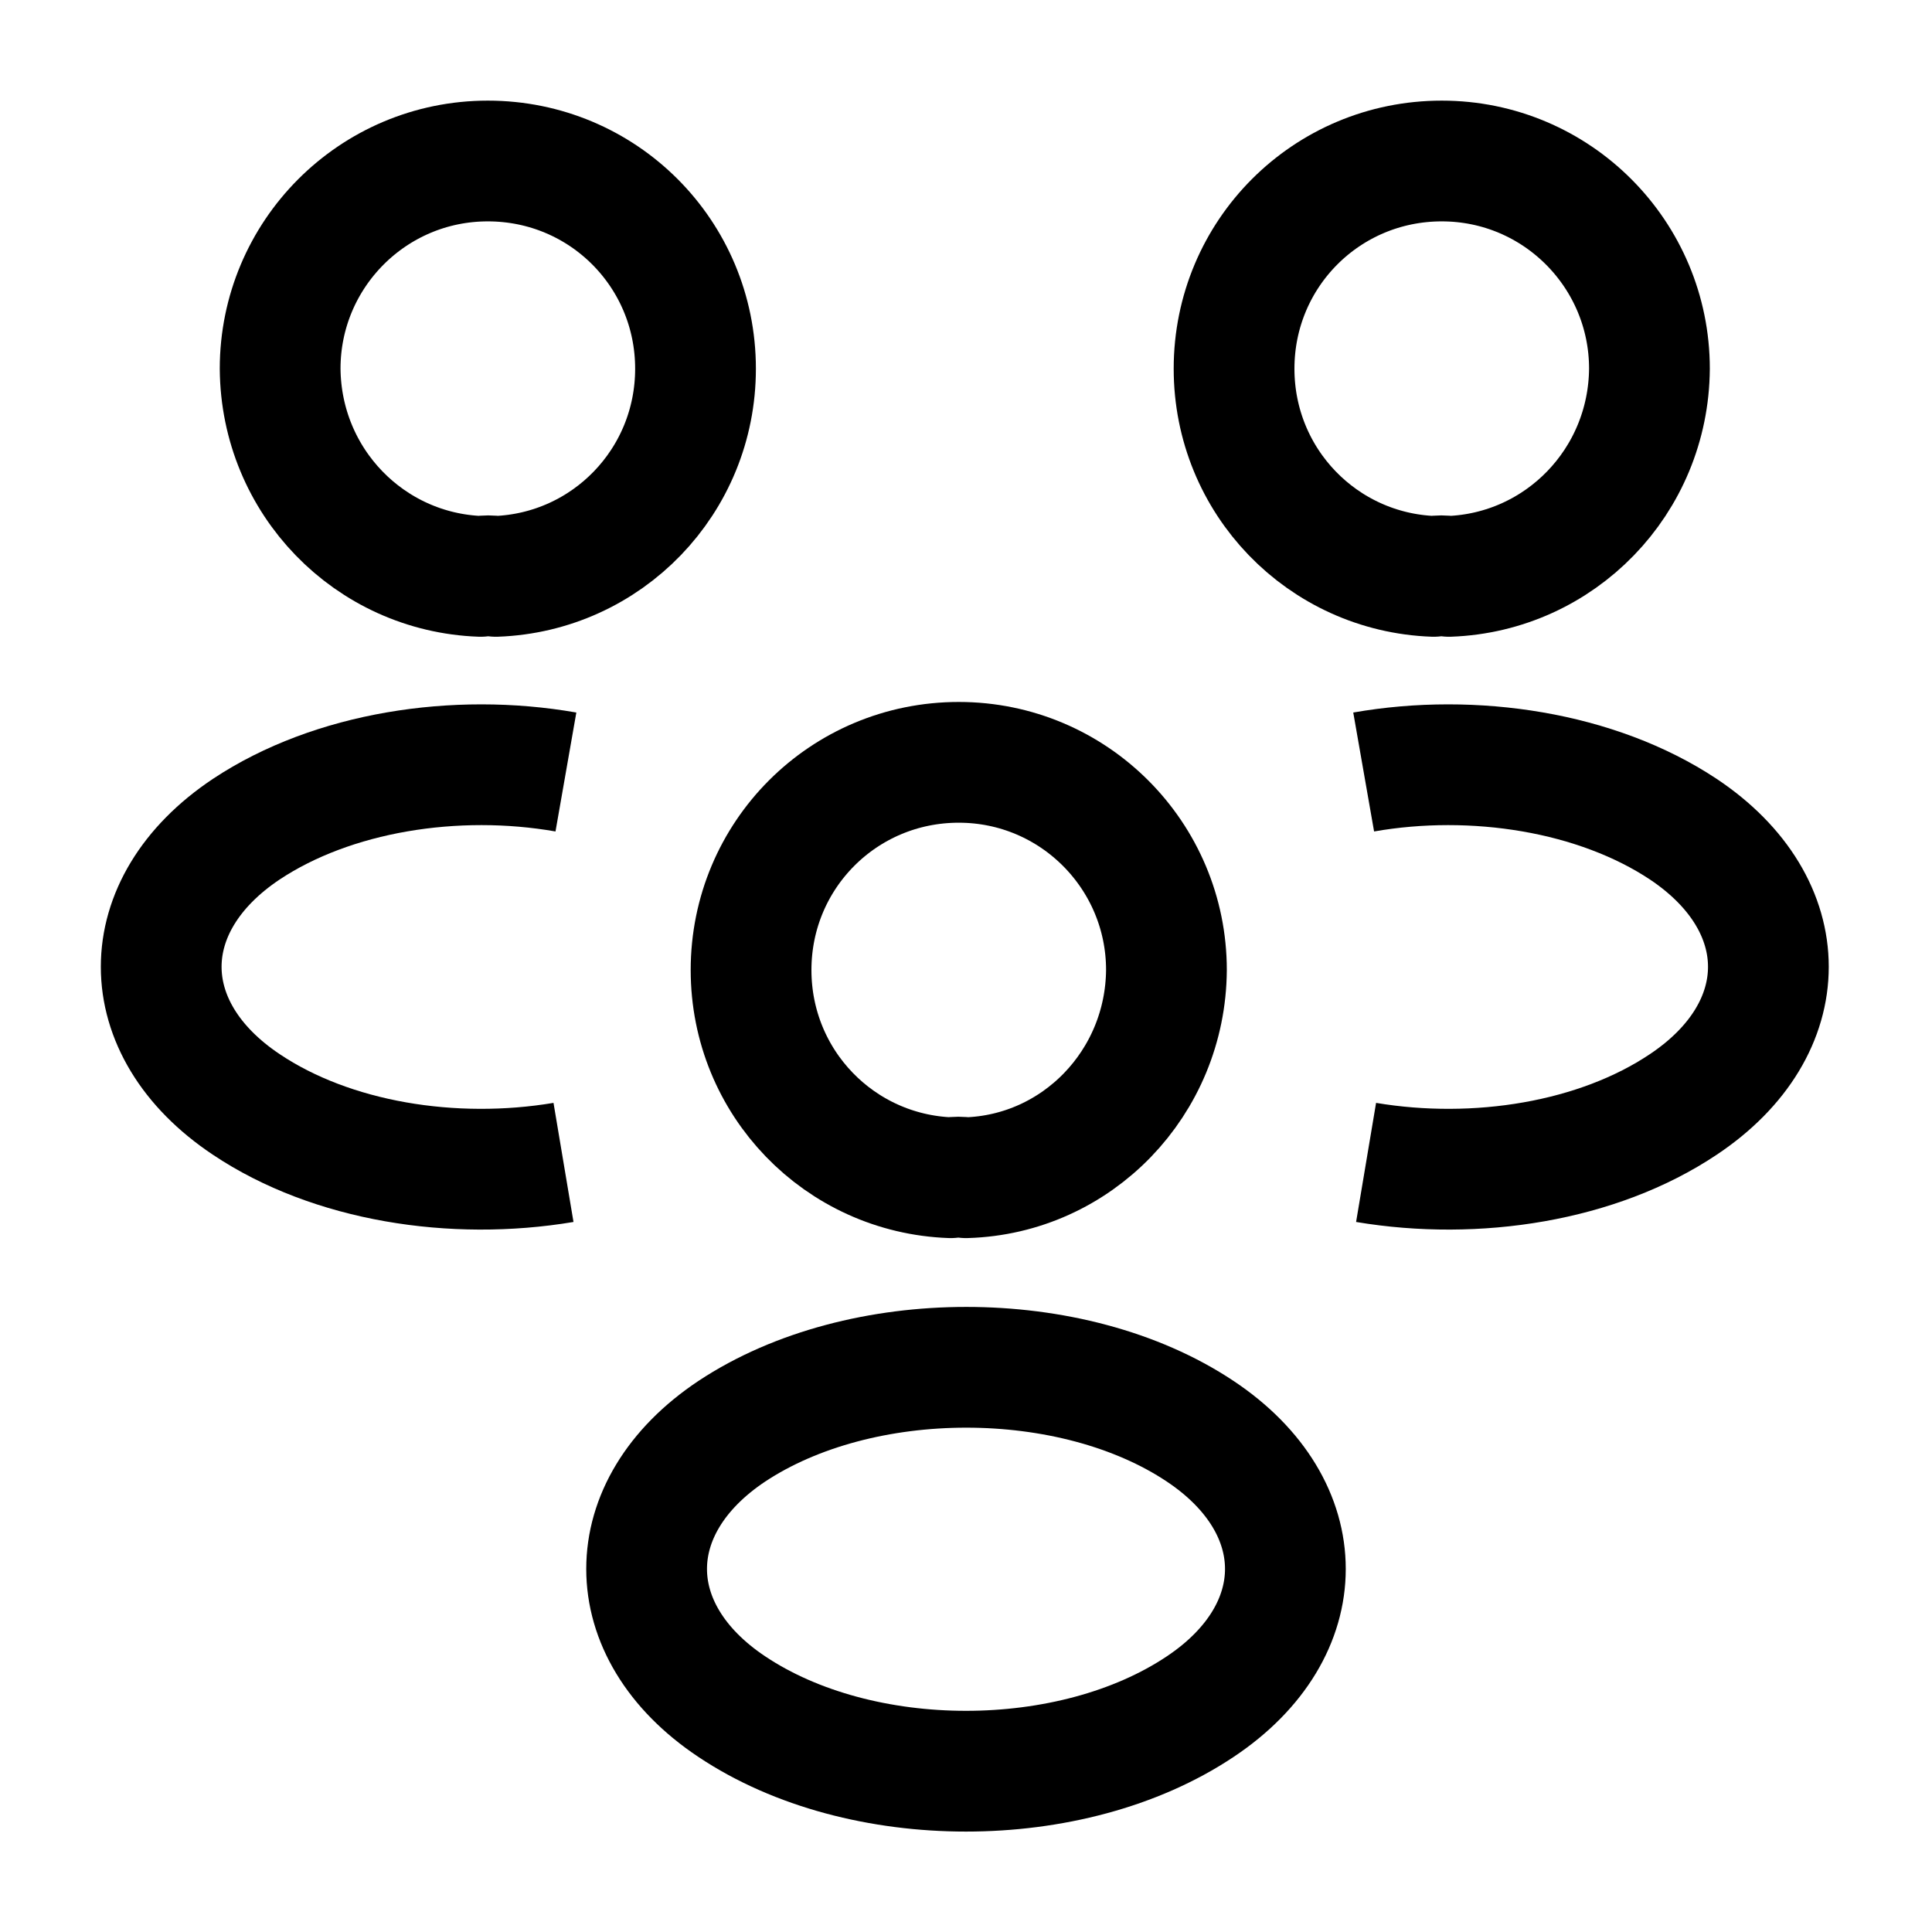
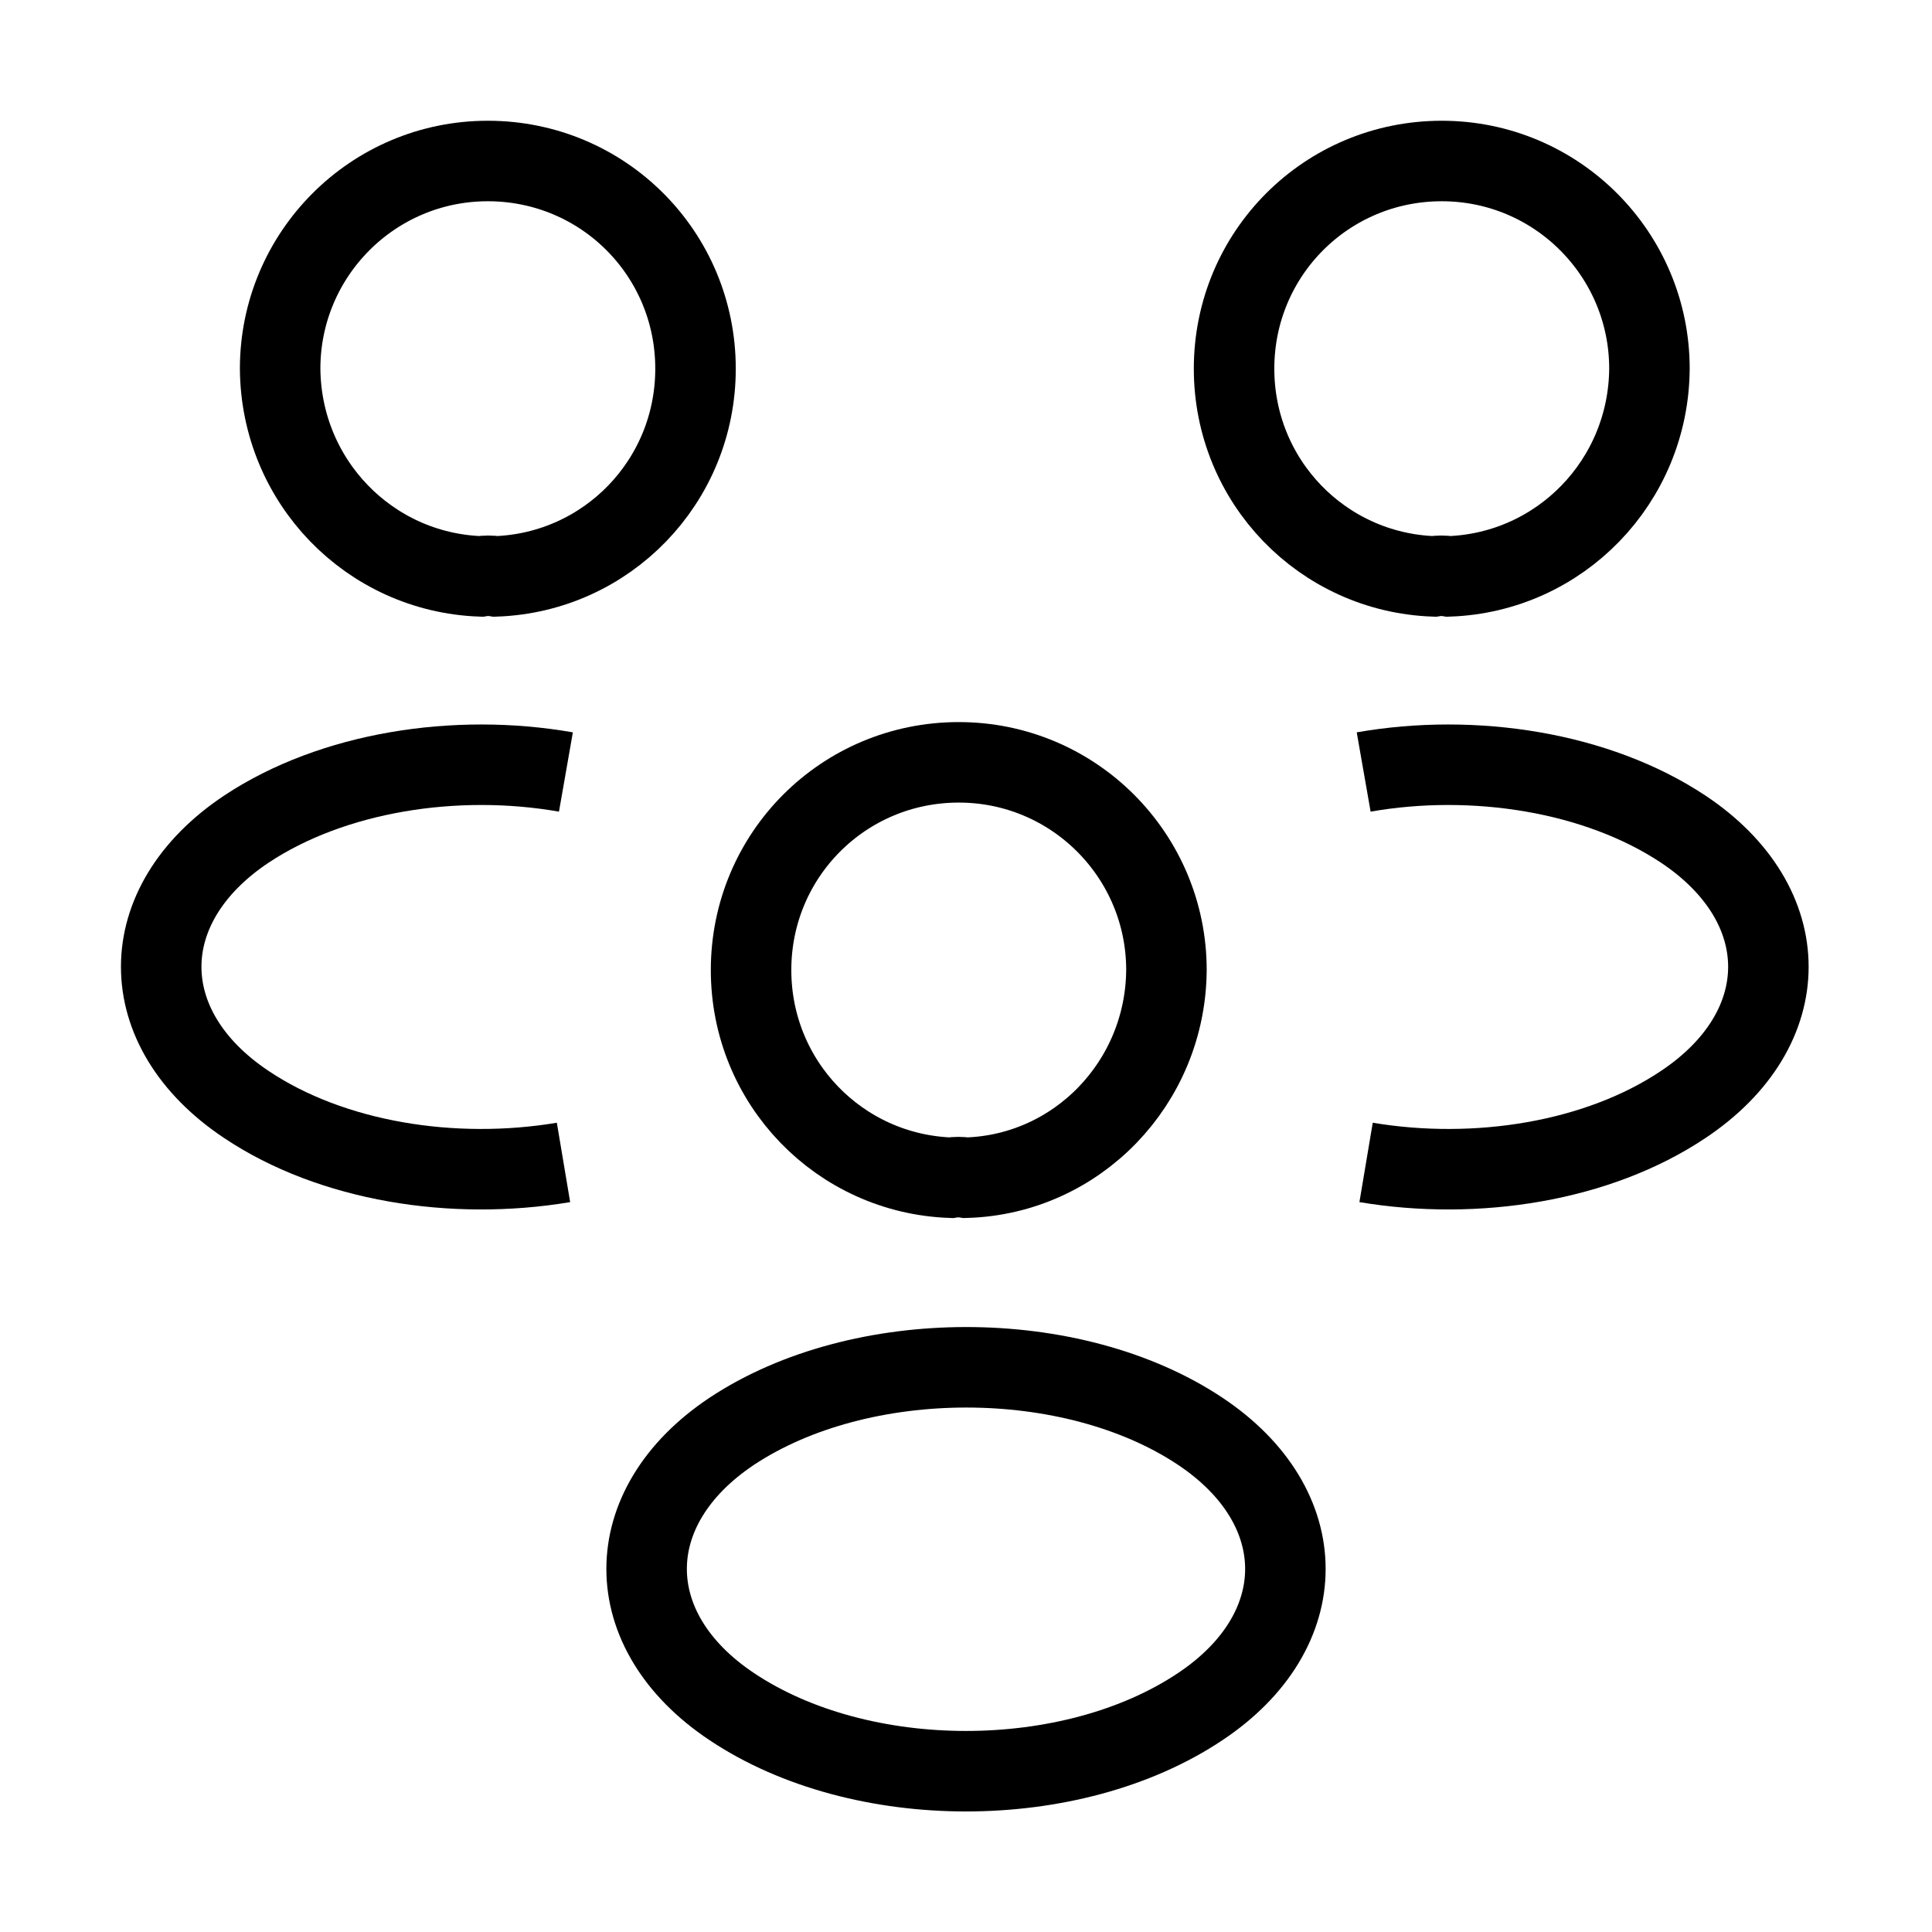
<svg xmlns="http://www.w3.org/2000/svg" width="24" height="24" viewBox="0 0 24 24" fill="none">
-   <path d="M18 7.16C17.94 7.15 17.87 7.15 17.81 7.16C16.43 7.11 15.33 5.98 15.33 4.58C15.33 3.15 16.48 2 17.91 2C19.34 2 20.49 3.16 20.49 4.58C20.48 5.98 19.38 7.11 18 7.16Z" stroke="currentColor" stroke-width="1.5" strokeLinecap="round" stroke-linejoin="round" />
-   <path d="M16.97 14.44C18.34 14.67 19.85 14.43 20.91 13.72C22.32 12.78 22.32 11.24 20.91 10.3C19.84 9.59 18.31 9.35 16.94 9.59" stroke="currentColor" stroke-width="1.5" strokeLinecap="round" stroke-linejoin="round" />
-   <path d="M5.97 7.16C6.03 7.15 6.1 7.15 6.16 7.16C7.54 7.11 8.64 5.98 8.64 4.58C8.64 3.15 7.49 2 6.06 2C4.63 2 3.48 3.16 3.48 4.58C3.49 5.98 4.59 7.11 5.97 7.16Z" stroke="currentColor" stroke-width="1.5" strokeLinecap="round" stroke-linejoin="round" />
-   <path d="M7 14.44C5.63 14.67 4.12 14.43 3.06 13.72C1.65 12.78 1.65 11.24 3.06 10.3C4.13 9.59 5.66 9.35 7.03 9.59" stroke="currentColor" stroke-width="1.5" strokeLinecap="round" stroke-linejoin="round" />
-   <path d="M12 14.63C11.94 14.62 11.87 14.62 11.81 14.63C10.43 14.58 9.33 13.45 9.33 12.05C9.33 10.62 10.48 9.47 11.91 9.47C13.34 9.47 14.49 10.63 14.49 12.05C14.48 13.45 13.38 14.59 12 14.63Z" stroke="currentColor" stroke-width="1.5" strokeLinecap="round" stroke-linejoin="round" />
-   <path d="M9.09 17.78C7.68 18.72 7.68 20.26 9.09 21.2C10.69 22.27 13.31 22.27 14.91 21.2C16.32 20.26 16.32 18.72 14.91 17.78C13.32 16.72 10.69 16.72 9.09 17.78Z" stroke="currentColor" stroke-width="1.5" strokeLinecap="round" stroke-linejoin="round" />
+   <path d="M18 7.16C17.94 7.15 17.87 7.15 17.81 7.16C16.43 7.11 15.33 5.98 15.33 4.58C15.33 3.15 16.48 2 17.91 2C19.34 2 20.49 3.16 20.49 4.58C20.48 5.98 19.38 7.11 18 7.16Z" stroke="currentColor" strokeWidth="1.5" strokeLinecap="round" strokeLinejoin="round" />
+   <path d="M16.97 14.44C18.34 14.67 19.85 14.43 20.91 13.72C22.32 12.78 22.32 11.24 20.91 10.3C19.84 9.59 18.31 9.35 16.94 9.59" stroke="currentColor" strokeWidth="1.5" strokeLinecap="round" strokeLinejoin="round" />
+   <path d="M5.97 7.16C6.03 7.15 6.1 7.15 6.16 7.16C7.54 7.11 8.64 5.98 8.64 4.58C8.64 3.15 7.49 2 6.06 2C4.63 2 3.48 3.16 3.48 4.58C3.49 5.98 4.59 7.11 5.97 7.16Z" stroke="currentColor" strokeWidth="1.5" strokeLinecap="round" strokeLinejoin="round" />
+   <path d="M7 14.44C5.63 14.67 4.12 14.43 3.06 13.72C1.65 12.78 1.65 11.24 3.06 10.3C4.13 9.59 5.66 9.35 7.03 9.59" stroke="currentColor" strokeWidth="1.5" strokeLinecap="round" strokeLinejoin="round" />
+   <path d="M12 14.63C11.94 14.62 11.87 14.62 11.81 14.63C10.43 14.58 9.33 13.45 9.33 12.05C9.33 10.62 10.48 9.47 11.91 9.47C13.34 9.47 14.49 10.63 14.49 12.05C14.48 13.45 13.38 14.59 12 14.63Z" stroke="currentColor" strokeWidth="1.5" strokeLinecap="round" strokeLinejoin="round" />
+   <path d="M9.09 17.78C7.68 18.72 7.68 20.26 9.09 21.2C10.69 22.27 13.31 22.27 14.91 21.2C16.32 20.26 16.32 18.72 14.91 17.78C13.32 16.72 10.69 16.72 9.09 17.78Z" stroke="currentColor" strokeWidth="1.5" strokeLinecap="round" strokeLinejoin="round" />
</svg>
